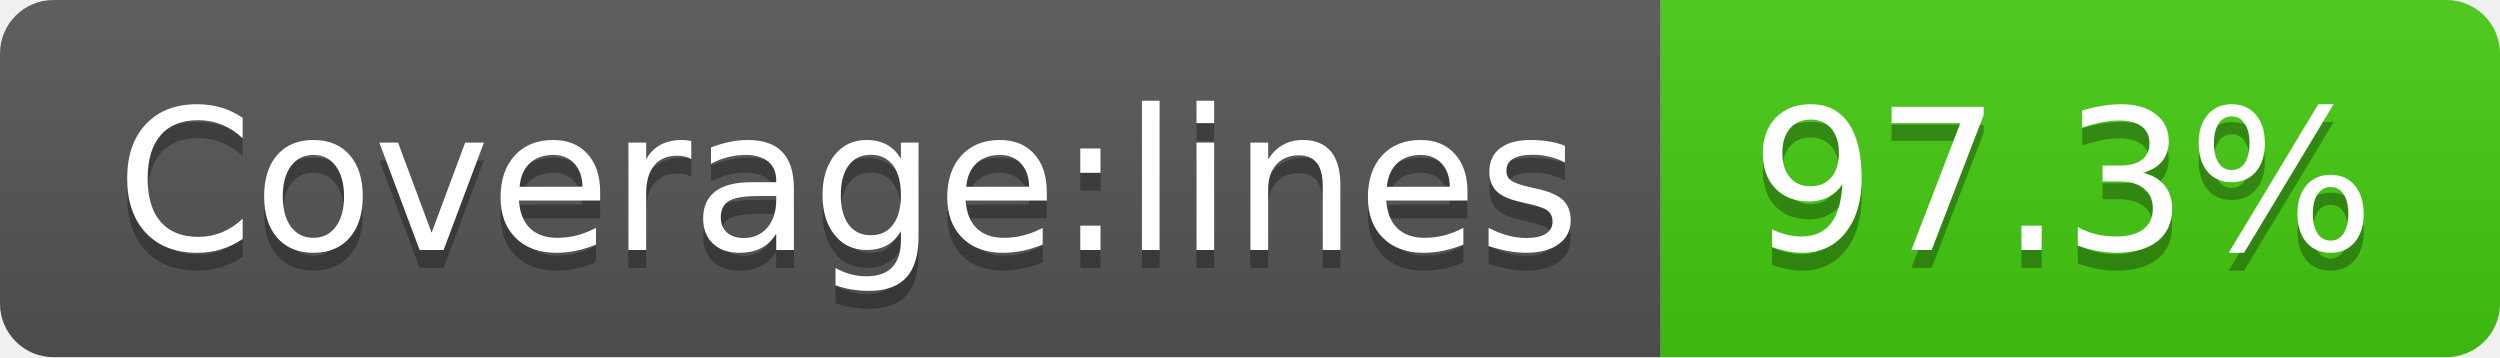
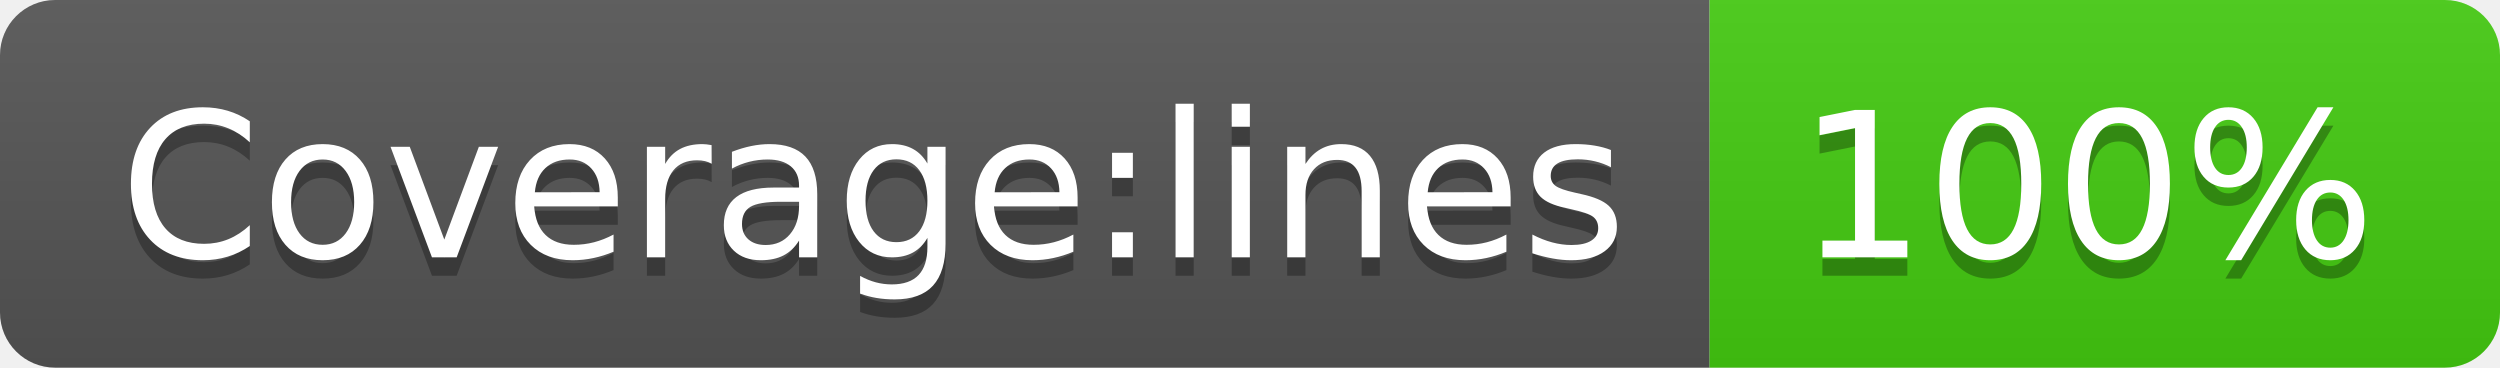
- <svg xmlns="http://www.w3.org/2000/svg" width="140" height="20">
+ <svg xmlns="http://www.w3.org/2000/svg" width="136" height="20">
  <linearGradient id="b" x2="0" y2="100%">
    <stop offset="0" stop-color="#bbb" stop-opacity=".1" />
    <stop offset="1" stop-opacity=".1" />
  </linearGradient>
  <clipPath id="a">
-     <rect width="140" height="20" rx="3" fill="#fff" />
+     <rect width="136" height="20" rx="3" fill="#fff" />
  </clipPath>
  <g clip-path="url(#a)">
    <path fill="#555" d="M0 0h93v20H0z" />
-     <path fill="#4c1" d="M93 0h47v20H93z" />
-     <path fill="url(#b)" d="M0 0h140v20H0z" />
+     <path fill="#4c1" d="M93 0h43v20H93z" />
+     <path fill="url(#b)" d="M0 0h136v20H0z" />
  </g>
  <g fill="#fff" text-anchor="middle" font-family="DejaVu Sans,Verdana,Geneva,sans-serif" font-size="110">
    <text x="475" y="150" fill="#010101" fill-opacity=".3" transform="scale(.1)" textLength="830">Coverage:lines</text>
    <text x="475" y="140" transform="scale(.1)" textLength="830">Coverage:lines</text>
-     <text x="1155" y="150" fill="#010101" fill-opacity=".3" transform="scale(.1)" textLength="370">97.3%</text>
-     <text x="1155" y="140" transform="scale(.1)" textLength="370">97.3%</text>
+     <text x="1135" y="150" fill="#010101" fill-opacity=".3" transform="scale(.1)" textLength="330">100%</text>
+     <text x="1135" y="140" transform="scale(.1)" textLength="330">100%</text>
  </g>
</svg>
